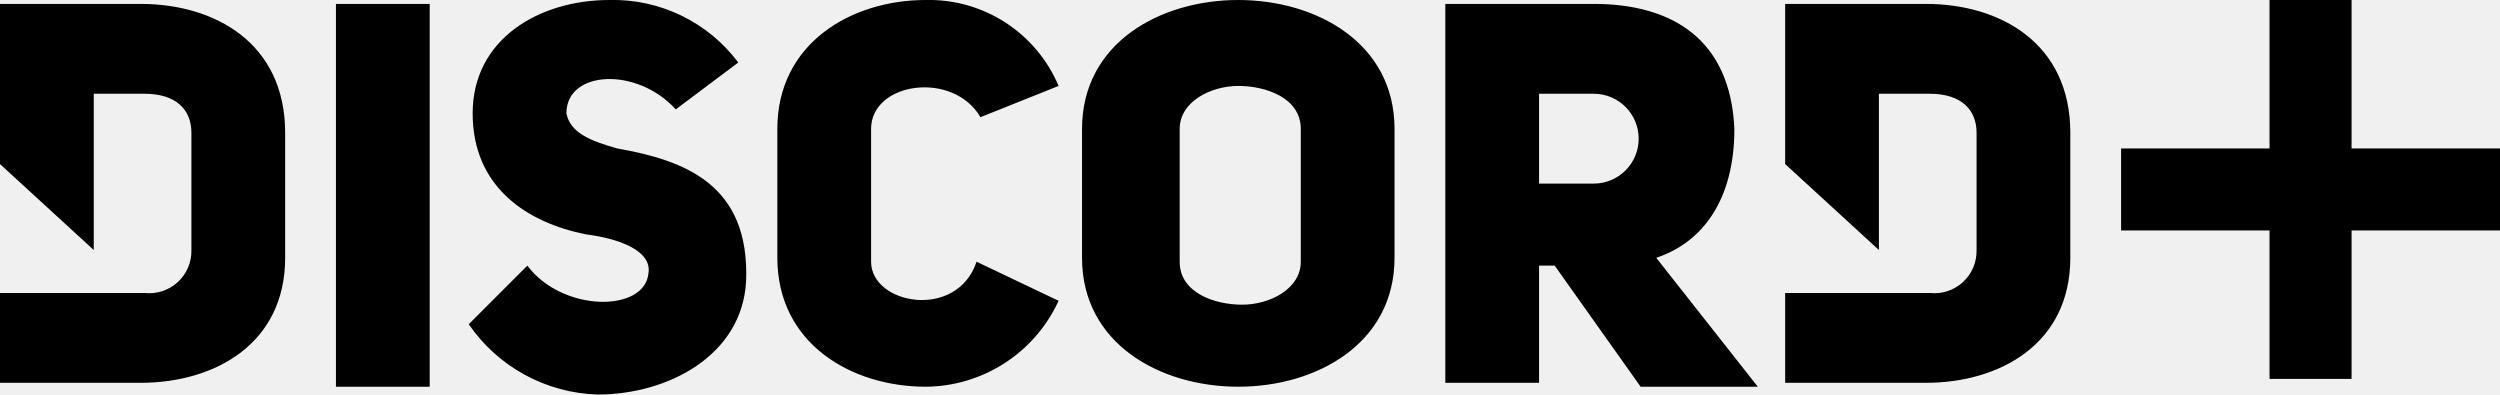
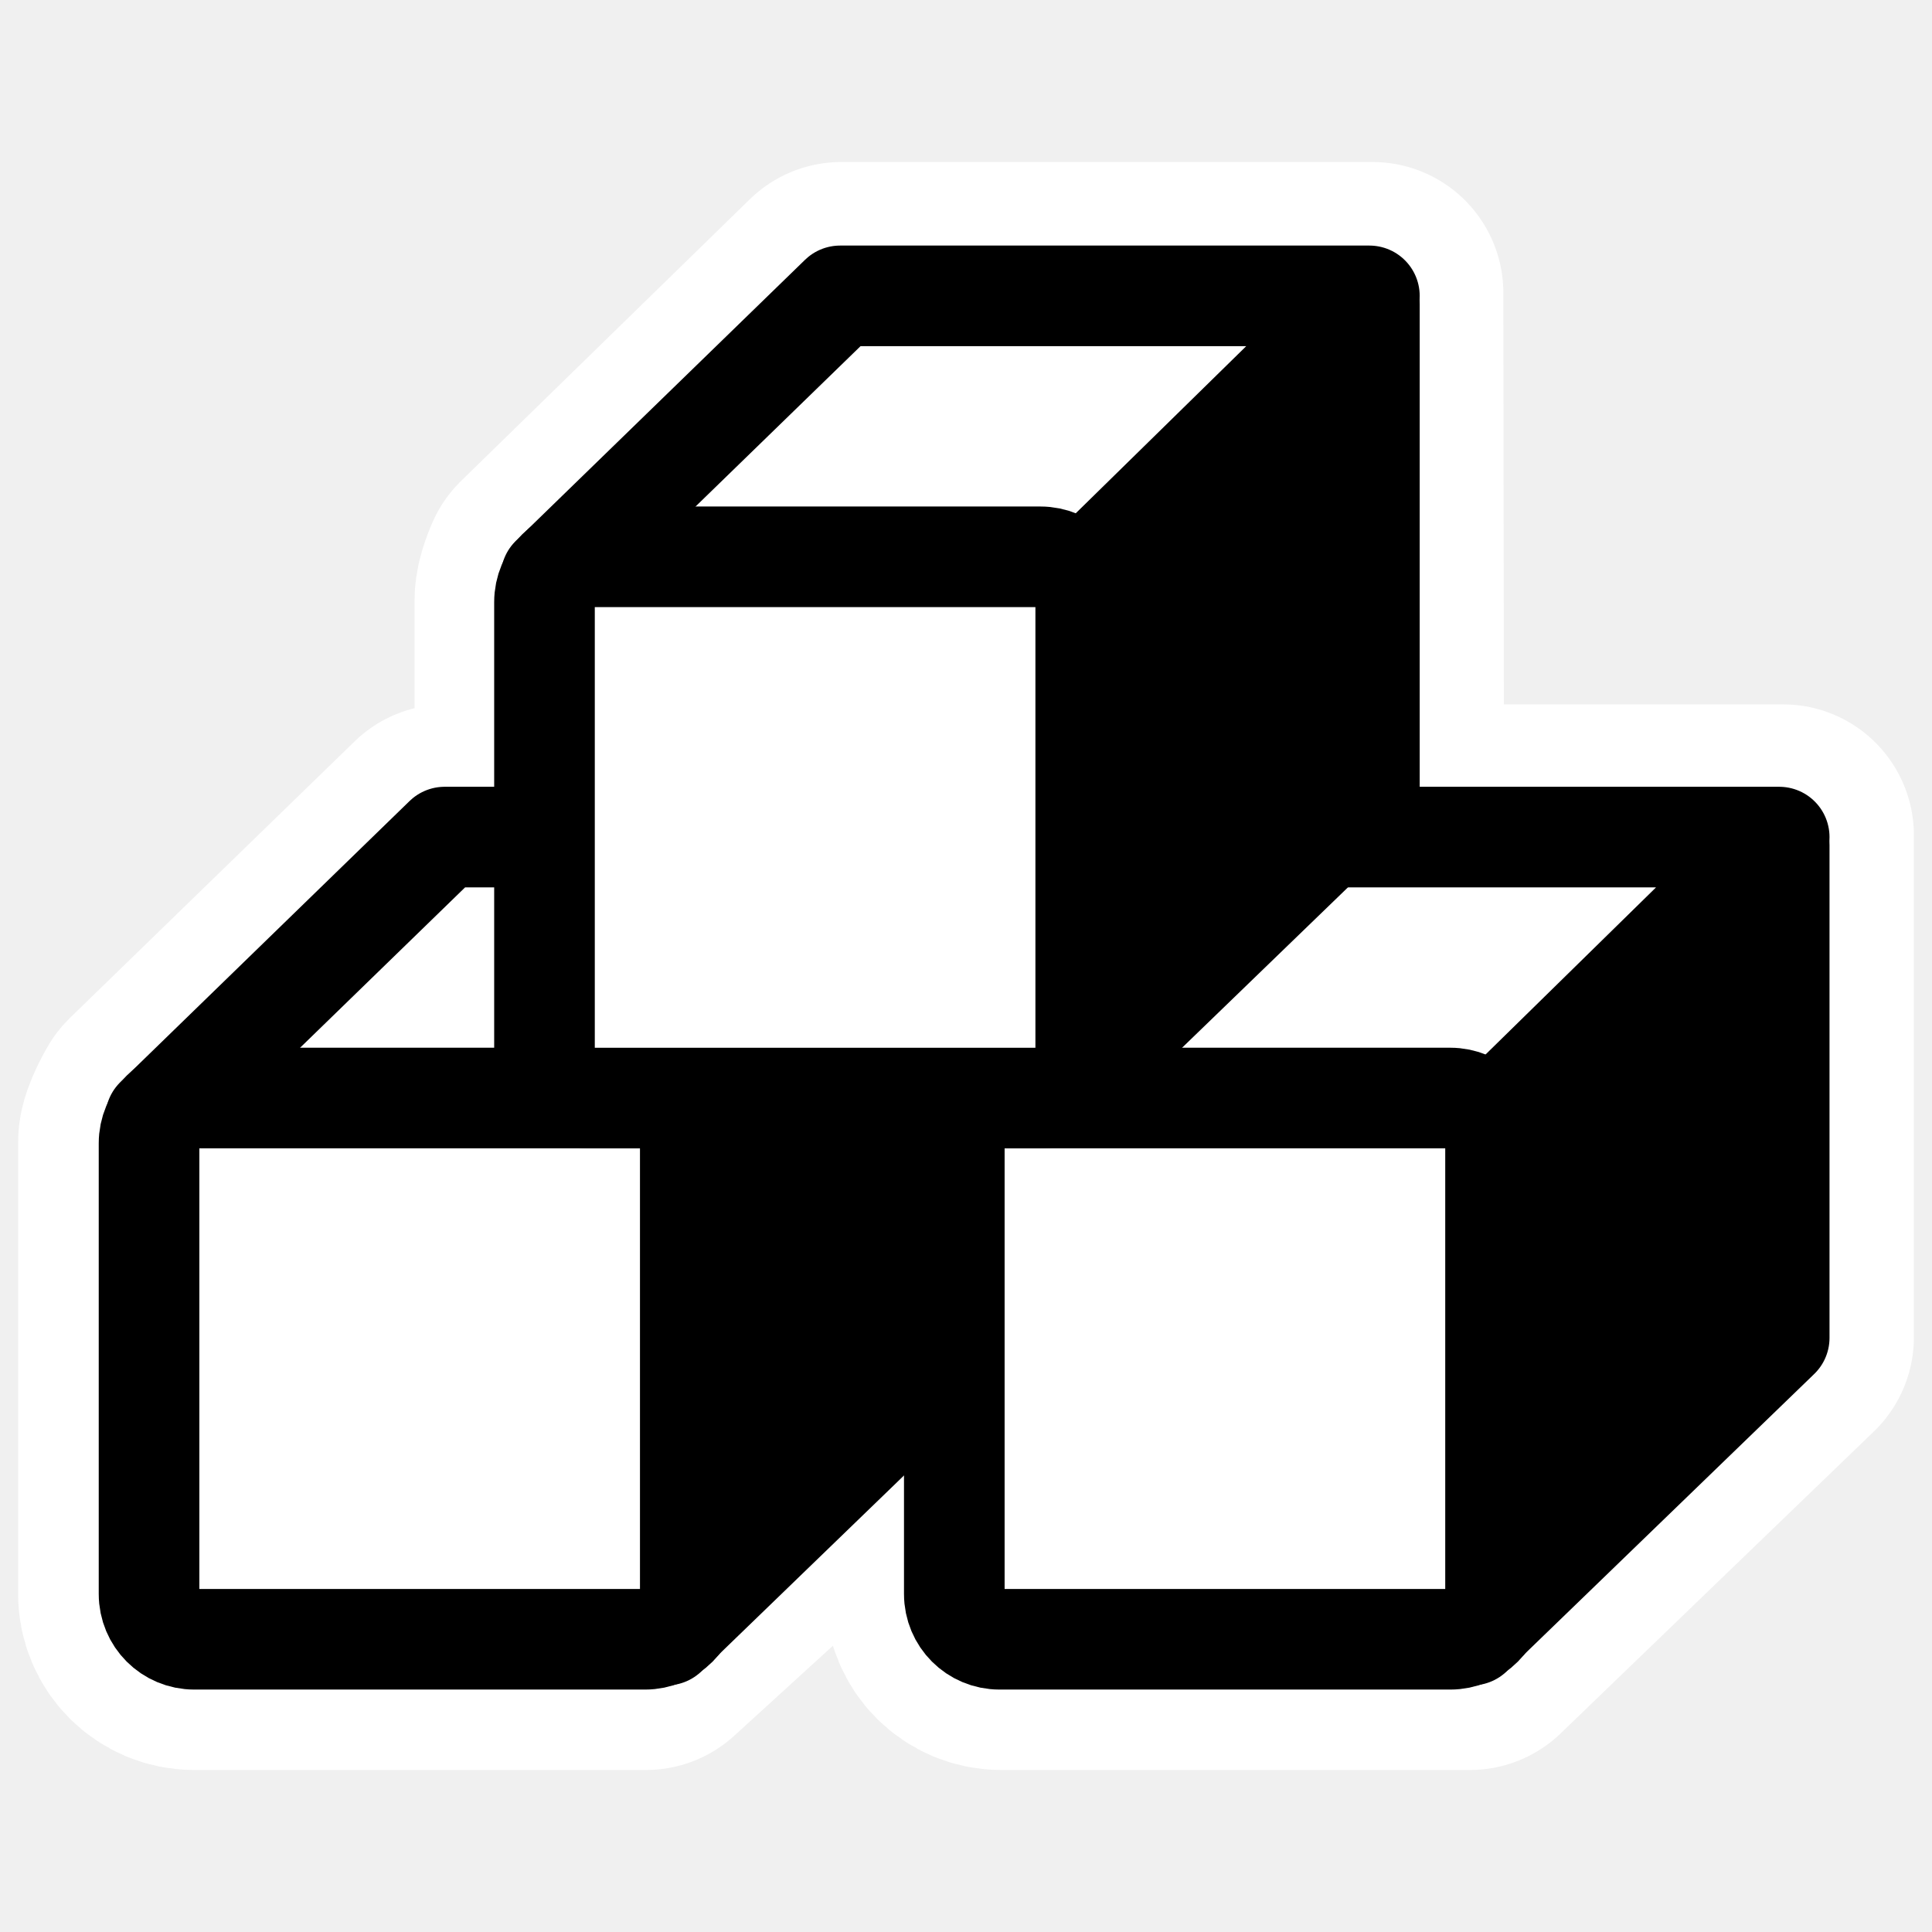
- <svg xmlns="http://www.w3.org/2000/svg" viewBox="0 0 64 10.1">
-   <path d="M3.6.1H0v4.1l2.4 2.2v-4h1.3c.8 0 1.2.4 1.2 1v3a1.08 1.08 0 01-1.2 1.1H0v2.3h3.6c1.9 0 3.7-1 3.7-3.2V3.4C7.3 1.1 5.5.1 3.6.1zm18.7 6.6V3.3c0-1.2 2.1-1.5 2.8-.3l2-.8A3.6 3.6 0 0023.7 0c-1.9 0-3.8 1.1-3.8 3.3v3.3c0 2.2 1.9 3.3 3.8 3.3a3.77 3.77 0 003.4-2.2l-2.1-1c-.5 1.5-2.7 1.1-2.7 0zm-6.5-2.9c-.7-.2-1.2-.4-1.3-.9 0-1.1 1.8-1.2 2.8-.1l1.6-1.2A4 4 0 0015.6 0c-1.8 0-3.5 1-3.5 2.9S13.5 5.7 15 6c.8.1 1.7.4 1.6 1-.1 1-2.2 1-3.1-.2L12 8.3a4.15 4.15 0 003.3 1.8c1.8 0 3.7-1 3.8-2.9.1-2.5-1.6-3.1-3.3-3.4zM8.6 9.9H11V.1H8.6zM49.3.1h-3.6v4.1l2.4 2.2v-4h1.3c.8 0 1.2.4 1.2 1v3a1.08 1.08 0 01-1.2 1.1h-3.7v2.3h3.6c1.9 0 3.7-1 3.7-3.2V3.4C53 1.1 51.2.1 49.3.1zM31.7 0c-2 0-4 1.1-4 3.3v3.3c0 2.2 2 3.3 4 3.3s4-1.1 4-3.3V3.3c0-2.2-2-3.3-4-3.3zm1.6 6.7c0 .7-.8 1.1-1.5 1.1s-1.6-.3-1.6-1.1V3.3c0-.7.8-1.1 1.5-1.1s1.6.3 1.6 1.1zm11.1-3.4C44.3 1 42.8.1 40.8.1H37v9.7h2.4v-3h.4L42 9.9h3l-2.6-3.3c1.2-.4 2-1.5 2-3.3zm-3.6 1.4h-1.4V2.4h1.4a1.15 1.15 0 110 2.3zM54.3 3.8H64v2.1h-9.7z" />
-   <path d="M58.1 0h2.1v9.7h-2.1z" />
+ <svg xmlns="http://www.w3.org/2000/svg" id="svg1" viewBox="0 0 60 60" _SVGFile__filename="oldscale/devices/blockdevice.svg" version="1.0" y="0" x="0">
+   <path id="path1751" style="stroke-linejoin:round;stroke:#ffffff;stroke-linecap:round;stroke-width:8.125;fill:none" d="m26.125 9.094l-8.969 8.75s-0.218 0.477-0.218 0.781v7.313h-3.094l-8.75 8.5c-0.035 0.031-0.063 0.059-0.094 0.093 0 0-0.375 0.634-0.375 0.938v14.031c0 0.78 0.626 1.406 1.406 1.406h14.031l9.626-8.781v7.375c0 0.78 0.626 1.406 1.406 1.406h14.555l9.726-9.375v-15.593h-12.728l-0.022-16.844-16.5-0z" />
+   <g id="g1740" transform="matrix(.99783 0 0 .99783 .78739 -1.48)">
+     <path id="path653" style="stroke-linejoin:round;fill-rule:evenodd;stroke:#000000;stroke-linecap:round;stroke-width:3.613;fill:#000000" d="m23.692 56.796l11.038-10.673v-17.689l-10.965 10.38-0.073 17.982z" transform="matrix(.86674 0 0 .86674 -.5785 3.1453)" />
+     <path id="path654" style="stroke-linejoin:round;fill-rule:evenodd;stroke:#000000;stroke-linecap:round;stroke-width:3.613;fill:#ffffff" d="m5.344 38.229l10.38-10.088h19.006l-11.111 10.892-18.275-0.804z" transform="matrix(.86674 0 0 .86674 -.5785 3.1453)" />
+     <path id="rect648" style="stroke-linejoin:round;fill-rule:evenodd;stroke:#000000;stroke-linecap:round;stroke-width:3.613;fill:#ffffff" d="m6.734 37.511c-0.9 0-1.625 0.725-1.625 1.625v16.185c0 0.901 0.725 1.625 1.625 1.625h16.185c0.9 0 1.625-0.724 1.625-1.625v-16.185c0-0.9-0.725-1.625-1.625-1.625h-16.185z" transform="matrix(.86674 0 0 .86674 -.5785 3.1453)" />
+     <path id="path664" style="stroke-linejoin:round;fill-rule:evenodd;stroke:#000000;stroke-linecap:round;stroke-width:3.613;fill:#000000" d="m23.692 56.796l11.038-10.673v-17.689l-10.965 10.38-0.073 17.982z" transform="matrix(.86674 0 0 .86674 24.484 3.1453)" />
+     <path id="path665" style="stroke-linejoin:round;fill-rule:evenodd;stroke:#000000;stroke-linecap:round;stroke-width:3.613;fill:#ffffff" d="m5.344 38.229l10.38-10.088h19.006l-11.111 10.892-18.275-0.804z" transform="matrix(.86674 0 0 .86674 24.484 3.1453)" />
+     <path id="rect666" style="stroke-linejoin:round;fill-rule:evenodd;stroke:#000000;stroke-linecap:round;stroke-width:3.613;fill:#ffffff" d="m6.734 37.511c-0.9 0-1.625 0.725-1.625 1.625v16.185c0 0.901 0.725 1.625 1.625 1.625h16.185c0.9 0 1.625-0.724 1.625-1.625v-16.185c0-0.9-0.725-1.625-1.625-1.625h-16.185z" transform="matrix(.86674 0 0 .86674 24.484 3.1453)" />
+     <path id="path660" style="stroke-linejoin:round;fill-rule:evenodd;stroke:#000000;stroke-linecap:round;stroke-width:3.613;fill:#000000" d="m23.692 56.796l11.038-10.673v-17.689l-10.965 10.38-0.073 17.982z" transform="matrix(.86674 0 0 .86674 11.729 -13.699)" />
+     <path id="path661" style="stroke-linejoin:round;fill-rule:evenodd;stroke:#000000;stroke-linecap:round;stroke-width:3.613;fill:#ffffff" d="m5.344 38.229l10.38-10.088h19.006l-11.111 10.892-18.275-0.804z" transform="matrix(.86674 0 0 .86674 11.729 -13.699)" />
+     <path id="rect662" style="stroke-linejoin:round;fill-rule:evenodd;stroke:#000000;stroke-linecap:round;stroke-width:3.613;fill:#ffffff" d="m6.734 37.511c-0.9 0-1.625 0.725-1.625 1.625v16.185c0 0.901 0.725 1.625 1.625 1.625h16.185c0.9 0 1.625-0.724 1.625-1.625v-16.185c0-0.9-0.725-1.625-1.625-1.625h-16.185z" transform="matrix(.86674 0 0 .86674 11.729 -13.699)" />
+   </g>
</svg>
